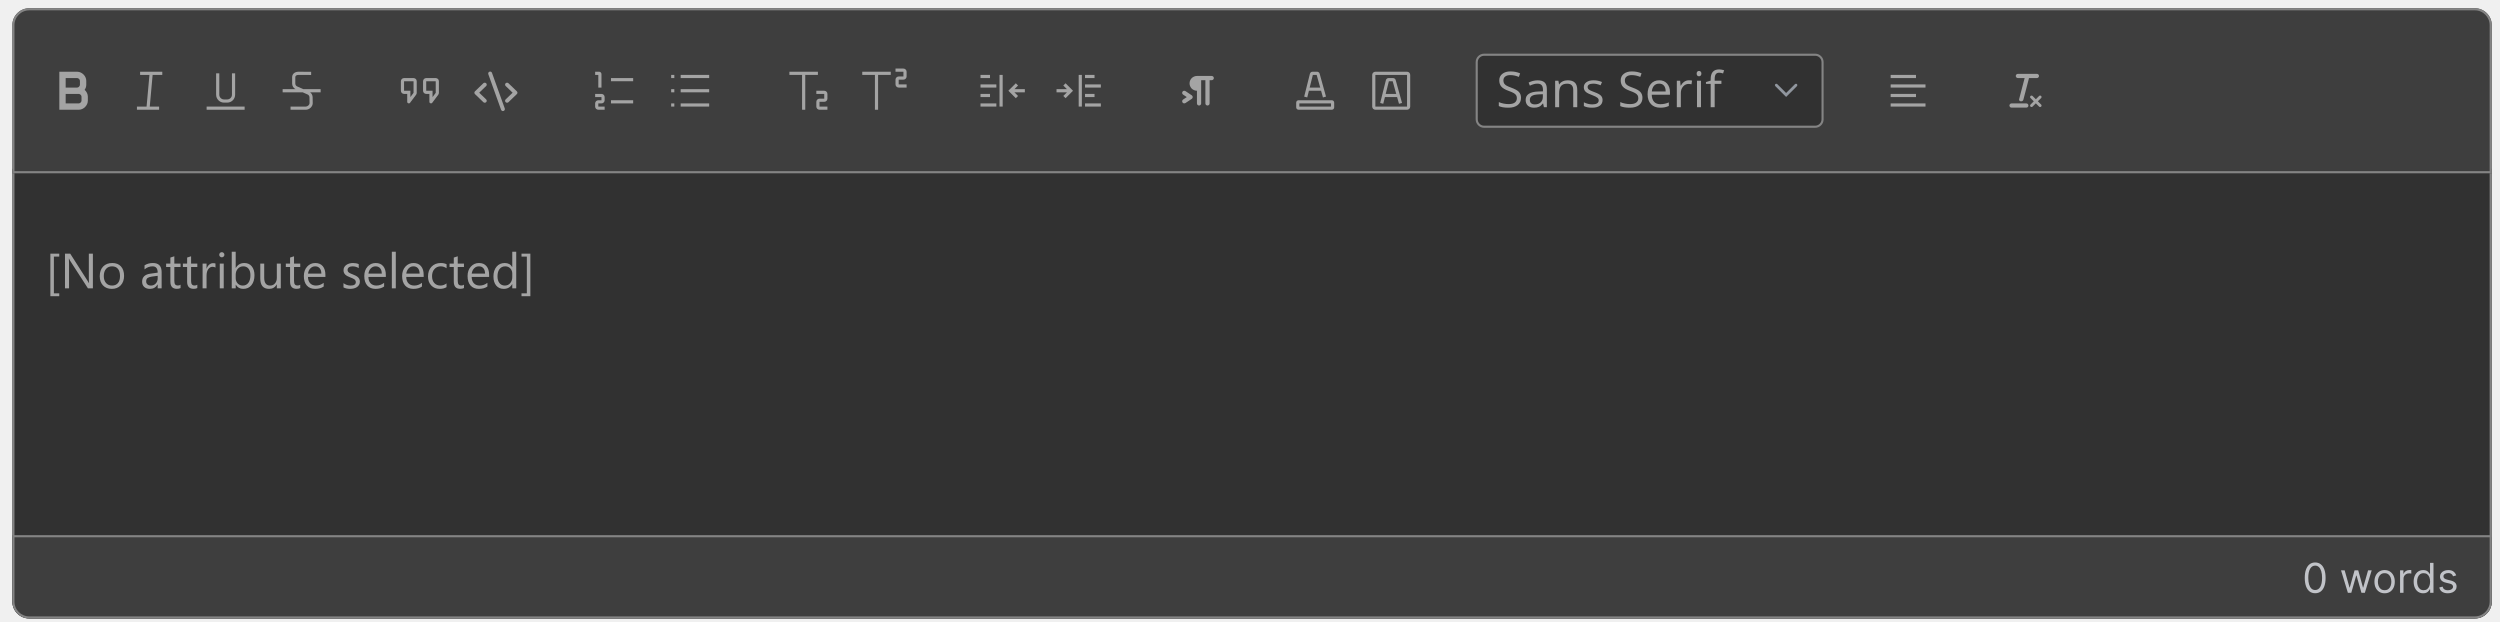
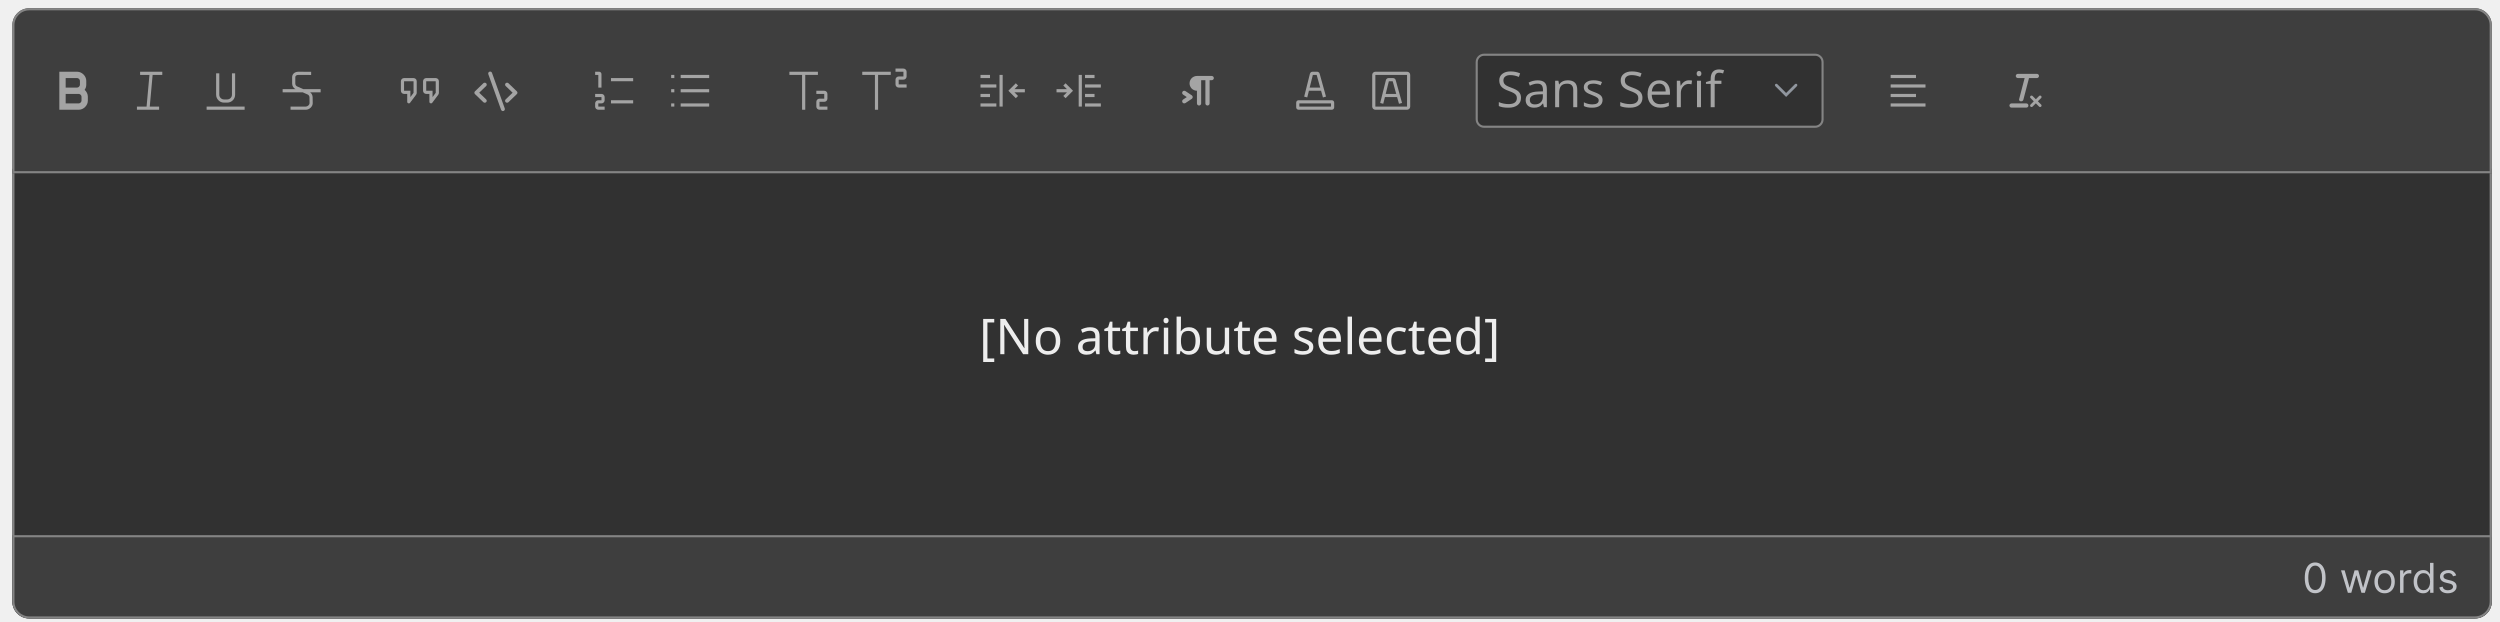
<svg xmlns="http://www.w3.org/2000/svg" width="607" height="151" viewBox="0 0 607 151" fill="none">
  <g clip-path="url(#clip0_957_945)">
    <path d="M3 41H605V146.071C605 148.336 603.164 150.173 600.899 150.173H7.101C4.836 150.173 3 148.336 3 146.071V41Z" fill="#313131" />
    <mask id="path-3-inside-1_957_945" fill="white">
      <path d="M3 129.939H605V146.04C605 148.305 603.164 150.142 600.899 150.142H7.101C4.836 150.142 3 148.305 3 146.04V129.939Z" />
    </mask>
    <path d="M3 129.939H605V146.04C605 148.305 603.164 150.142 600.899 150.142H7.101C4.836 150.142 3 148.305 3 146.04V129.939Z" fill="#3E3E3E" />
    <path d="M3 129.426H605V130.451H3V129.426ZM605 150.142H3H605ZM3 150.142V129.939V150.142ZM605 129.939V150.142V129.939Z" fill="#848484" mask="url(#path-3-inside-1_957_945)" />
    <path d="M562.125 144.038C561.59 144.038 561.134 143.892 560.758 143.601C560.381 143.308 560.094 142.883 559.895 142.326C559.696 141.768 559.597 141.093 559.597 140.302C559.597 139.516 559.696 138.845 559.895 138.289C560.096 137.73 560.385 137.304 560.761 137.01C561.14 136.714 561.595 136.566 562.125 136.566C562.655 136.566 563.109 136.714 563.485 137.01C563.864 137.304 564.153 137.73 564.352 138.289C564.553 138.845 564.653 139.516 564.653 140.302C564.653 141.093 564.554 141.768 564.355 142.326C564.156 142.883 563.869 143.308 563.492 143.601C563.116 143.892 562.66 144.038 562.125 144.038ZM562.125 143.257C562.655 143.257 563.067 143.001 563.361 142.49C563.654 141.978 563.801 141.249 563.801 140.302C563.801 139.673 563.734 139.136 563.599 138.694C563.466 138.251 563.274 137.914 563.023 137.681C562.775 137.449 562.475 137.333 562.125 137.333C561.599 137.333 561.189 137.593 560.893 138.111C560.597 138.627 560.449 139.358 560.449 140.302C560.449 140.932 560.515 141.467 560.648 141.907C560.78 142.348 560.971 142.683 561.219 142.912C561.47 143.142 561.772 143.257 562.125 143.257ZM570.065 143.939L568.403 138.484H569.284L570.463 142.66H570.52L571.685 138.484H572.58L573.73 142.646H573.787L574.966 138.484H575.847L574.185 143.939H573.361L572.168 139.748H572.082L570.889 143.939H570.065ZM578.985 144.052C578.492 144.052 578.06 143.935 577.689 143.701C577.319 143.466 577.031 143.138 576.822 142.717C576.616 142.296 576.513 141.803 576.513 141.24C576.513 140.672 576.616 140.176 576.822 139.752C577.031 139.328 577.319 138.999 577.689 138.765C578.06 138.53 578.492 138.413 578.985 138.413C579.477 138.413 579.908 138.53 580.278 138.765C580.649 138.999 580.938 139.328 581.144 139.752C581.352 140.176 581.456 140.672 581.456 141.24C581.456 141.803 581.352 142.296 581.144 142.717C580.938 143.138 580.649 143.466 580.278 143.701C579.908 143.935 579.477 144.052 578.985 144.052ZM578.985 143.299C579.359 143.299 579.667 143.204 579.908 143.012C580.15 142.82 580.328 142.568 580.444 142.255C580.56 141.943 580.618 141.604 580.618 141.24C580.618 140.875 580.56 140.535 580.444 140.221C580.328 139.906 580.15 139.651 579.908 139.457C579.667 139.263 579.359 139.166 578.985 139.166C578.611 139.166 578.303 139.263 578.062 139.457C577.82 139.651 577.641 139.906 577.525 140.221C577.409 140.535 577.351 140.875 577.351 141.24C577.351 141.604 577.409 141.943 577.525 142.255C577.641 142.568 577.82 142.82 578.062 143.012C578.303 143.204 578.611 143.299 578.985 143.299ZM582.736 143.939V138.484H583.545V139.308H583.602C583.702 139.038 583.882 138.819 584.142 138.651C584.402 138.483 584.696 138.399 585.023 138.399C585.084 138.399 585.161 138.4 585.254 138.402C585.346 138.405 585.416 138.408 585.463 138.413V139.265C585.435 139.258 585.37 139.248 585.268 139.233C585.168 139.217 585.063 139.208 584.952 139.208C584.687 139.208 584.45 139.264 584.241 139.375C584.036 139.484 583.872 139.636 583.751 139.83C583.633 140.022 583.574 140.241 583.574 140.487V143.939H582.736ZM588.35 144.052C587.896 144.052 587.494 143.937 587.146 143.708C586.798 143.476 586.526 143.149 586.33 142.728C586.133 142.304 586.035 141.803 586.035 141.226C586.035 140.653 586.133 140.155 586.33 139.734C586.526 139.313 586.799 138.987 587.15 138.757C587.5 138.528 587.905 138.413 588.364 138.413C588.719 138.413 589 138.472 589.206 138.591C589.414 138.707 589.573 138.839 589.682 138.988C589.793 139.135 589.879 139.256 589.941 139.351H590.012V136.666H590.85V143.939H590.04V143.101H589.941C589.879 143.2 589.792 143.325 589.678 143.477C589.565 143.626 589.402 143.76 589.192 143.878C588.981 143.994 588.701 144.052 588.35 144.052ZM588.464 143.299C588.8 143.299 589.084 143.212 589.316 143.037C589.548 142.859 589.724 142.614 589.845 142.302C589.966 141.987 590.026 141.623 590.026 141.211C590.026 140.804 589.967 140.448 589.849 140.142C589.73 139.835 589.555 139.596 589.323 139.425C589.091 139.252 588.805 139.166 588.464 139.166C588.109 139.166 587.813 139.257 587.576 139.439C587.342 139.619 587.165 139.864 587.047 140.174C586.931 140.482 586.873 140.828 586.873 141.211C586.873 141.6 586.932 141.952 587.05 142.27C587.171 142.584 587.349 142.835 587.583 143.022C587.82 143.207 588.113 143.299 588.464 143.299ZM596.365 139.706L595.612 139.919C595.565 139.793 595.495 139.671 595.403 139.553C595.313 139.432 595.19 139.333 595.033 139.255C594.877 139.177 594.677 139.137 594.433 139.137C594.099 139.137 593.821 139.214 593.599 139.368C593.379 139.52 593.268 139.713 593.268 139.947C593.268 140.155 593.344 140.32 593.496 140.441C593.647 140.561 593.884 140.662 594.206 140.743L595.016 140.941C595.503 141.06 595.867 141.241 596.106 141.485C596.345 141.726 596.464 142.038 596.464 142.419C596.464 142.731 596.375 143.011 596.195 143.257C596.017 143.503 595.768 143.697 595.449 143.839C595.129 143.981 594.758 144.052 594.334 144.052C593.777 144.052 593.317 143.931 592.952 143.69C592.588 143.449 592.357 143.096 592.26 142.632L593.055 142.433C593.131 142.726 593.274 142.947 593.485 143.093C593.698 143.24 593.976 143.314 594.32 143.314C594.71 143.314 595.02 143.231 595.25 143.065C595.482 142.897 595.598 142.696 595.598 142.461C595.598 142.272 595.532 142.113 595.399 141.985C595.267 141.855 595.063 141.758 594.788 141.694L593.879 141.481C593.38 141.363 593.013 141.179 592.778 140.931C592.546 140.68 592.43 140.366 592.43 139.99C592.43 139.682 592.517 139.41 592.69 139.173C592.865 138.936 593.103 138.75 593.403 138.615C593.706 138.481 594.05 138.413 594.433 138.413C594.973 138.413 595.397 138.531 595.705 138.768C596.015 139.005 596.235 139.317 596.365 139.706Z" fill="#C1C3C8" />
-     <path d="M14.386 71.91H12.229V61.598H14.386V62.295H13.085V71.213H14.386V71.91ZM22.553 70H21.346L17.022 63.303C16.913 63.135 16.823 62.959 16.753 62.775H16.718C16.749 62.955 16.764 63.34 16.764 63.93V70H15.78V61.598H17.057L21.264 68.189C21.44 68.463 21.553 68.65 21.604 68.752H21.628C21.589 68.51 21.569 68.098 21.569 67.516V61.598H22.553V70ZM27.136 70.141C26.249 70.141 25.54 69.861 25.009 69.303C24.481 68.74 24.218 67.996 24.218 67.07C24.218 66.062 24.493 65.275 25.044 64.709C25.595 64.143 26.339 63.859 27.276 63.859C28.171 63.859 28.868 64.135 29.368 64.686C29.872 65.236 30.124 66 30.124 66.977C30.124 67.934 29.852 68.701 29.309 69.279C28.77 69.853 28.046 70.141 27.136 70.141ZM27.206 64.668C26.589 64.668 26.1 64.879 25.741 65.301C25.382 65.719 25.202 66.297 25.202 67.035C25.202 67.746 25.384 68.307 25.747 68.717C26.11 69.127 26.596 69.332 27.206 69.332C27.827 69.332 28.303 69.131 28.636 68.728C28.971 68.326 29.139 67.754 29.139 67.012C29.139 66.262 28.971 65.684 28.636 65.277C28.303 64.871 27.827 64.668 27.206 64.668ZM39.247 70H38.286V69.062H38.263C37.844 69.781 37.229 70.141 36.417 70.141C35.819 70.141 35.35 69.982 35.011 69.666C34.675 69.35 34.507 68.93 34.507 68.406C34.507 67.285 35.167 66.633 36.487 66.449L38.286 66.197C38.286 65.178 37.874 64.668 37.05 64.668C36.327 64.668 35.675 64.914 35.093 65.406V64.422C35.682 64.047 36.362 63.859 37.132 63.859C38.542 63.859 39.247 64.606 39.247 66.098V70ZM38.286 66.965L36.839 67.164C36.393 67.227 36.057 67.338 35.831 67.498C35.604 67.654 35.491 67.934 35.491 68.336C35.491 68.629 35.594 68.869 35.801 69.057C36.013 69.24 36.292 69.332 36.639 69.332C37.116 69.332 37.508 69.166 37.817 68.834C38.13 68.498 38.286 68.074 38.286 67.562V66.965ZM43.841 69.941C43.614 70.066 43.315 70.129 42.944 70.129C41.893 70.129 41.368 69.543 41.368 68.371V64.82H40.337V64H41.368V62.535L42.329 62.225V64H43.841V64.82H42.329V68.201C42.329 68.603 42.397 68.891 42.534 69.062C42.671 69.234 42.897 69.32 43.214 69.32C43.456 69.32 43.665 69.254 43.841 69.121V69.941ZM47.907 69.941C47.68 70.066 47.382 70.129 47.011 70.129C45.96 70.129 45.434 69.543 45.434 68.371V64.82H44.403V64H45.434V62.535L46.395 62.225V64H47.907V64.82H46.395V68.201C46.395 68.603 46.464 68.891 46.6 69.062C46.737 69.234 46.964 69.32 47.28 69.32C47.522 69.32 47.731 69.254 47.907 69.121V69.941ZM52.319 64.973C52.151 64.844 51.909 64.779 51.593 64.779C51.182 64.779 50.839 64.973 50.561 65.359C50.288 65.746 50.151 66.273 50.151 66.941V70H49.19V64H50.151V65.236H50.175C50.311 64.814 50.52 64.486 50.801 64.252C51.083 64.014 51.397 63.895 51.745 63.895C51.995 63.895 52.186 63.922 52.319 63.977V64.973ZM53.854 62.477C53.682 62.477 53.536 62.418 53.415 62.301C53.294 62.184 53.233 62.035 53.233 61.855C53.233 61.676 53.294 61.527 53.415 61.41C53.536 61.289 53.682 61.228 53.854 61.228C54.03 61.228 54.178 61.289 54.3 61.41C54.425 61.527 54.487 61.676 54.487 61.855C54.487 62.027 54.425 62.174 54.3 62.295C54.178 62.416 54.03 62.477 53.854 62.477ZM54.323 70H53.362V64H54.323V70ZM57.253 69.133H57.229V70H56.268V61.117H57.229V65.055H57.253C57.725 64.258 58.417 63.859 59.327 63.859C60.096 63.859 60.698 64.129 61.132 64.668C61.569 65.203 61.788 65.922 61.788 66.824C61.788 67.828 61.544 68.633 61.055 69.238C60.567 69.84 59.899 70.141 59.051 70.141C58.258 70.141 57.659 69.805 57.253 69.133ZM57.229 66.713V67.551C57.229 68.047 57.389 68.469 57.71 68.816C58.034 69.16 58.444 69.332 58.94 69.332C59.522 69.332 59.977 69.109 60.305 68.664C60.638 68.219 60.803 67.6 60.803 66.807C60.803 66.139 60.649 65.615 60.341 65.236C60.032 64.857 59.614 64.668 59.087 64.668C58.528 64.668 58.079 64.863 57.739 65.254C57.399 65.641 57.229 66.127 57.229 66.713ZM68.175 70H67.214V69.051H67.19C66.792 69.777 66.175 70.141 65.339 70.141C63.909 70.141 63.194 69.289 63.194 67.586V64H64.149V67.434C64.149 68.699 64.633 69.332 65.602 69.332C66.071 69.332 66.456 69.16 66.757 68.816C67.061 68.469 67.214 68.016 67.214 67.457V64H68.175V70ZM72.903 69.941C72.677 70.066 72.378 70.129 72.007 70.129C70.956 70.129 70.43 69.543 70.43 68.371V64.82H69.399V64H70.43V62.535L71.391 62.225V64H72.903V64.82H71.391V68.201C71.391 68.603 71.46 68.891 71.596 69.062C71.733 69.234 71.96 69.32 72.276 69.32C72.518 69.32 72.727 69.254 72.903 69.121V69.941ZM79.008 67.24H74.772C74.788 67.908 74.968 68.424 75.311 68.787C75.655 69.15 76.128 69.332 76.729 69.332C77.405 69.332 78.026 69.109 78.593 68.664V69.566C78.065 69.949 77.368 70.141 76.501 70.141C75.653 70.141 74.987 69.869 74.503 69.326C74.018 68.779 73.776 68.012 73.776 67.023C73.776 66.09 74.04 65.33 74.567 64.744C75.098 64.154 75.757 63.859 76.542 63.859C77.327 63.859 77.934 64.113 78.364 64.621C78.794 65.129 79.008 65.834 79.008 66.736V67.24ZM78.024 66.426C78.02 65.871 77.885 65.439 77.62 65.131C77.358 64.822 76.993 64.668 76.524 64.668C76.071 64.668 75.686 64.83 75.37 65.154C75.053 65.478 74.858 65.902 74.784 66.426H78.024ZM83.397 69.783V68.752C83.921 69.139 84.497 69.332 85.126 69.332C85.969 69.332 86.391 69.051 86.391 68.488C86.391 68.328 86.354 68.193 86.28 68.084C86.21 67.971 86.112 67.871 85.987 67.785C85.866 67.699 85.721 67.623 85.553 67.557C85.389 67.486 85.212 67.414 85.02 67.34C84.755 67.234 84.52 67.129 84.317 67.023C84.118 66.914 83.95 66.793 83.813 66.66C83.68 66.523 83.579 66.369 83.508 66.197C83.442 66.025 83.409 65.824 83.409 65.594C83.409 65.312 83.473 65.064 83.602 64.85C83.731 64.631 83.903 64.449 84.118 64.305C84.333 64.156 84.577 64.045 84.85 63.971C85.128 63.897 85.413 63.859 85.706 63.859C86.225 63.859 86.69 63.949 87.1 64.129V65.102C86.659 64.812 86.151 64.668 85.577 64.668C85.397 64.668 85.235 64.689 85.091 64.732C84.946 64.772 84.821 64.828 84.716 64.902C84.614 64.977 84.534 65.066 84.475 65.172C84.421 65.273 84.393 65.387 84.393 65.512C84.393 65.668 84.421 65.799 84.475 65.904C84.534 66.01 84.618 66.103 84.727 66.186C84.837 66.268 84.969 66.342 85.126 66.408C85.282 66.475 85.46 66.547 85.659 66.625C85.925 66.727 86.163 66.832 86.374 66.941C86.585 67.047 86.764 67.168 86.913 67.305C87.061 67.438 87.175 67.592 87.253 67.768C87.335 67.943 87.376 68.152 87.376 68.394C87.376 68.691 87.309 68.949 87.177 69.168C87.048 69.387 86.874 69.568 86.655 69.713C86.436 69.857 86.184 69.965 85.899 70.035C85.614 70.106 85.315 70.141 85.003 70.141C84.385 70.141 83.85 70.022 83.397 69.783ZM93.68 67.24H89.444C89.46 67.908 89.639 68.424 89.983 68.787C90.327 69.15 90.8 69.332 91.401 69.332C92.077 69.332 92.698 69.109 93.264 68.664V69.566C92.737 69.949 92.04 70.141 91.173 70.141C90.325 70.141 89.659 69.869 89.175 69.326C88.69 68.779 88.448 68.012 88.448 67.023C88.448 66.09 88.712 65.33 89.239 64.744C89.77 64.154 90.428 63.859 91.214 63.859C91.999 63.859 92.606 64.113 93.036 64.621C93.466 65.129 93.68 65.834 93.68 66.736V67.24ZM92.696 66.426C92.692 65.871 92.557 65.439 92.292 65.131C92.03 64.822 91.665 64.668 91.196 64.668C90.743 64.668 90.358 64.83 90.042 65.154C89.725 65.478 89.53 65.902 89.456 66.426H92.696ZM96.1 70H95.139V61.117H96.1V70ZM102.868 67.24H98.632C98.647 67.908 98.827 68.424 99.171 68.787C99.514 69.15 99.987 69.332 100.589 69.332C101.264 69.332 101.885 69.109 102.452 68.664V69.566C101.925 69.949 101.227 70.141 100.36 70.141C99.513 70.141 98.846 69.869 98.362 69.326C97.878 68.779 97.635 68.012 97.635 67.023C97.635 66.09 97.899 65.33 98.427 64.744C98.958 64.154 99.616 63.859 100.401 63.859C101.186 63.859 101.794 64.113 102.223 64.621C102.653 65.129 102.868 65.834 102.868 66.736V67.24ZM101.884 66.426C101.88 65.871 101.745 65.439 101.479 65.131C101.218 64.822 100.852 64.668 100.384 64.668C99.93 64.668 99.546 64.83 99.229 65.154C98.913 65.478 98.718 65.902 98.643 66.426H101.884ZM108.417 69.725C107.956 70.002 107.409 70.141 106.776 70.141C105.921 70.141 105.229 69.863 104.702 69.309C104.178 68.75 103.917 68.027 103.917 67.141C103.917 66.152 104.2 65.359 104.766 64.762C105.333 64.16 106.089 63.859 107.034 63.859C107.561 63.859 108.026 63.957 108.428 64.152V65.137C107.983 64.824 107.507 64.668 106.999 64.668C106.385 64.668 105.882 64.889 105.487 65.33C105.096 65.768 104.901 66.344 104.901 67.059C104.901 67.762 105.085 68.316 105.452 68.723C105.823 69.129 106.319 69.332 106.94 69.332C107.464 69.332 107.956 69.158 108.417 68.811V69.725ZM112.653 69.941C112.427 70.066 112.128 70.129 111.757 70.129C110.706 70.129 110.18 69.543 110.18 68.371V64.82H109.149V64H110.18V62.535L111.141 62.225V64H112.653V64.82H111.141V68.201C111.141 68.603 111.21 68.891 111.346 69.062C111.483 69.234 111.71 69.32 112.026 69.32C112.268 69.32 112.477 69.254 112.653 69.121V69.941ZM118.759 67.24H114.522C114.538 67.908 114.718 68.424 115.061 68.787C115.405 69.15 115.878 69.332 116.479 69.332C117.155 69.332 117.776 69.109 118.343 68.664V69.566C117.815 69.949 117.118 70.141 116.251 70.141C115.403 70.141 114.737 69.869 114.253 69.326C113.768 68.779 113.526 68.012 113.526 67.023C113.526 66.09 113.79 65.33 114.317 64.744C114.848 64.154 115.507 63.859 116.292 63.859C117.077 63.859 117.684 64.113 118.114 64.621C118.544 65.129 118.759 65.834 118.759 66.736V67.24ZM117.774 66.426C117.77 65.871 117.635 65.439 117.37 65.131C117.108 64.822 116.743 64.668 116.274 64.668C115.821 64.668 115.436 64.83 115.12 65.154C114.803 65.478 114.608 65.902 114.534 66.426H117.774ZM125.339 70H124.378V68.981H124.354C123.909 69.754 123.221 70.141 122.292 70.141C121.538 70.141 120.934 69.873 120.481 69.338C120.032 68.799 119.807 68.066 119.807 67.141C119.807 66.148 120.057 65.353 120.557 64.756C121.057 64.158 121.723 63.859 122.555 63.859C123.38 63.859 123.979 64.184 124.354 64.832H124.378V61.117H125.339V70ZM124.378 67.287V66.402C124.378 65.918 124.218 65.508 123.897 65.172C123.577 64.836 123.171 64.668 122.678 64.668C122.093 64.668 121.632 64.883 121.296 65.312C120.96 65.742 120.792 66.336 120.792 67.094C120.792 67.785 120.952 68.332 121.272 68.734C121.596 69.133 122.03 69.332 122.573 69.332C123.108 69.332 123.542 69.139 123.874 68.752C124.21 68.365 124.378 67.877 124.378 67.287ZM128.772 71.91H126.622V71.213H127.917V62.295H126.622V61.598H128.772V71.91Z" fill="#A4A4A4" />
  </g>
  <path d="M3.256 41.256H604.744V146.071C604.744 148.195 603.022 149.916 600.898 149.916H7.101C4.978 149.916 3.256 148.195 3.256 146.071V41.256Z" stroke="#848484" stroke-width="0.513" />
  <g>
    <path d="M3 6.101C3 3.836 4.836 2 7.101 2H600.899C603.164 2 605 3.836 605 6.101V42.063H3V6.101Z" fill="#3E3E3E" />
    <path d="M7.101 2.256H600.898C603.022 2.256 604.744 3.978 604.744 6.101V41.807H3.256V6.101C3.256 3.978 4.978 2.256 7.101 2.256Z" stroke="#848484" stroke-width="0.513" />
    <path d="M20.944 19.609C20.944 18.463 19.898 17.418 18.752 17.418H14.407V26.646H19.137C20.283 26.646 21.328 25.6 21.328 24.454V23.454C21.328 22.828 21.017 22.232 20.544 21.816C20.794 21.463 20.944 21.044 20.944 20.609V19.609ZM15.945 18.956H18.752C19.056 18.956 19.406 19.305 19.406 19.609V20.609C19.406 20.913 19.056 21.263 18.752 21.263H15.945V18.956V18.956ZM19.79 24.454C19.79 24.758 19.441 25.108 19.137 25.108H15.945V22.801H19.137C19.441 22.801 19.79 23.151 19.79 23.454V24.454Z" fill="#A4A4A4" />
    <path d="M39.401 18.187V17.418H34.018V18.187H36.286L35.59 25.877H33.248V26.646H38.632V25.877H36.363L37.059 18.187H39.401Z" fill="#A4A4A4" />
    <path d="M54.397 24.916H55.166C56.227 24.916 57.088 24.055 57.088 22.993V17.802H56.319V22.993C56.319 23.63 55.803 24.146 55.166 24.146H54.397C53.76 24.146 53.243 23.63 53.243 22.993L53.243 17.802H52.474V22.993C52.474 24.055 53.335 24.916 54.397 24.916Z" fill="#A4A4A4" />
    <path d="M59.395 25.877H50.167V26.646H59.395V25.877Z" fill="#A4A4A4" />
    <path d="M71.7 18.74C71.7 18.56 71.77 18.437 71.883 18.35C72.007 18.255 72.204 18.187 72.461 18.187L75.543 18.204L75.547 17.435L72.464 17.418H72.462C72.08 17.418 71.704 17.517 71.414 17.741C71.114 17.972 70.931 18.318 70.931 18.74V20.286C70.931 20.86 71.25 21.383 71.753 21.647H68.624V22.416H73.496L74.68 22.936C74.956 23.057 75.136 23.328 75.14 23.629L75.16 25.058C75.16 25.224 75.066 25.43 74.881 25.604C74.696 25.778 74.466 25.877 74.263 25.877H70.546V26.646H74.263C74.701 26.646 75.111 26.443 75.408 26.164C75.702 25.887 75.93 25.49 75.93 25.055V25.053L75.909 23.618C75.902 23.139 75.674 22.698 75.303 22.416H77.852V21.647H73.657L72.16 20.99C71.88 20.868 71.7 20.591 71.7 20.286V18.74Z" fill="#A4A4A4" />
    <path fill-rule="evenodd" clip-rule="evenodd" d="M97.334 19.725C97.334 19.3 97.678 18.956 98.103 18.956H100.41C100.835 18.956 101.179 19.3 101.179 19.725V22.544C101.179 22.711 101.125 22.873 101.026 23.006L99.564 24.954C99.343 25.25 98.872 25.093 98.872 24.723V22.801H98.103C97.678 22.801 97.334 22.456 97.334 22.032V19.725ZM100.41 22.544L99.641 23.57V22.032H98.103V19.725H100.41V22.544Z" fill="#A4A4A4" />
    <path fill-rule="evenodd" clip-rule="evenodd" d="M102.717 19.725C102.717 19.3 103.062 18.956 103.486 18.956H105.794C106.218 18.956 106.563 19.3 106.563 19.725V22.544C106.563 22.711 106.509 22.873 106.409 23.006L104.948 24.954C104.726 25.25 104.255 25.093 104.255 24.723V22.801H103.486C103.062 22.801 102.717 22.456 102.717 22.032V19.725ZM105.794 22.544L105.025 23.57V22.032H103.486V19.725H105.794V22.544Z" fill="#A4A4A4" />
    <path fill-rule="evenodd" clip-rule="evenodd" d="M118.037 24.805C118.223 24.626 118.228 24.334 118.049 24.148L116.351 22.51L118.046 20.876L118.049 20.873C118.228 20.687 118.223 20.395 118.037 20.215C117.852 20.037 117.556 20.032 117.365 20.204L115.321 22.176C115.13 22.36 115.13 22.661 115.321 22.845L117.363 24.814L117.365 24.817C117.556 24.988 117.852 24.983 118.037 24.805ZM117.766 24.833C117.65 24.855 117.526 24.824 117.434 24.741L115.392 22.771C115.243 22.627 115.243 22.393 115.392 22.249L117.434 20.28C117.487 20.232 117.552 20.201 117.619 20.188C117.552 20.201 117.487 20.232 117.434 20.28L115.392 22.249C115.243 22.394 115.243 22.627 115.392 22.771L117.434 24.741C117.526 24.824 117.65 24.855 117.766 24.833ZM124.461 22.51L122.766 24.145L122.764 24.148C122.584 24.334 122.589 24.626 122.776 24.805C122.96 24.983 123.256 24.988 123.447 24.817L125.491 22.845C125.682 22.661 125.682 22.36 125.491 22.176L123.45 20.206L123.447 20.204C123.256 20.032 122.96 20.037 122.776 20.215C122.589 20.395 122.584 20.687 122.764 20.873L124.461 22.51ZM122.837 24.219L124.608 22.51L122.837 20.802C122.697 20.656 122.701 20.43 122.847 20.289C122.902 20.236 122.97 20.202 123.042 20.188C122.97 20.202 122.902 20.236 122.847 20.289C122.701 20.43 122.697 20.656 122.837 20.802L124.609 22.51L122.837 24.219C122.697 24.364 122.701 24.591 122.847 24.732C122.94 24.821 123.069 24.855 123.189 24.833C123.069 24.855 122.94 24.821 122.847 24.732C122.701 24.591 122.697 24.364 122.837 24.219ZM119.455 17.691C119.366 17.444 119.094 17.315 118.847 17.404C118.6 17.493 118.471 17.765 118.56 18.012L121.661 26.652C121.75 26.899 122.022 27.028 122.269 26.939C122.516 26.851 122.644 26.578 122.556 26.331L119.455 17.691ZM118.939 17.485C118.92 17.489 118.9 17.494 118.882 17.5C118.688 17.57 118.587 17.784 118.657 17.977L121.757 26.618C121.818 26.787 121.989 26.886 122.161 26.861C121.989 26.886 121.818 26.787 121.758 26.618L118.657 17.977C118.587 17.784 118.688 17.57 118.882 17.5C118.901 17.494 118.92 17.489 118.939 17.485Z" fill="#A4A4A4" />
    <path d="M144.501 17.418H145.463C145.782 17.418 146.039 17.675 146.039 17.994V21.263H145.27V18.187H144.501V17.418Z" fill="#A4A4A4" />
    <path d="M146.808 24.339C146.808 24.762 146.462 25.108 146.039 25.108H145.27V25.877H146.808V26.646H145.27C144.847 26.646 144.501 26.3 144.501 25.877V25.108C144.501 24.685 144.847 24.339 145.27 24.339H146.039V23.57H144.501V22.801H146.039C146.462 22.801 146.808 23.147 146.808 23.57V24.339Z" fill="#A4A4A4" />
    <path d="M148.346 18.956H153.73V19.725H148.346V18.956Z" fill="#A4A4A4" />
    <path d="M153.73 24.339H148.346V25.108H153.73V24.339Z" fill="#A4A4A4" />
    <path d="M165.265 18.186H172.186V18.956H165.265V18.186Z" fill="#A4A4A4" />
    <path d="M165.265 21.647H172.186V22.416H165.265V21.647Z" fill="#A4A4A4" />
    <path d="M172.186 25.108H165.265V25.877H172.186V25.108Z" fill="#A4A4A4" />
    <path d="M162.958 21.647H163.727V22.416H162.958V21.647Z" fill="#A4A4A4" />
    <path d="M163.727 18.186H162.958V18.956H163.727V18.186Z" fill="#A4A4A4" />
    <path d="M162.958 25.108H163.727V25.877H162.958V25.108Z" fill="#A4A4A4" />
    <path d="M195.514 18.187V26.646H194.745V18.187H191.668V17.418H198.59V18.187H195.514Z" fill="#A4A4A4" />
    <path d="M200.897 23.954C200.897 24.377 200.551 24.723 200.128 24.723H198.974V25.877H200.897V26.646H198.974C198.551 26.646 198.205 26.3 198.205 25.877V24.723C198.205 24.3 198.551 23.954 198.974 23.954H200.128V22.801H198.205V22.032H200.128C200.551 22.032 200.897 22.378 200.897 22.801V23.954Z" fill="#A4A4A4" />
    <g clip-path="url(#clip1_957_945)">
      <path d="M217.431 16.648H219.354C219.777 16.648 220.123 16.995 220.123 17.418V18.571C220.123 18.994 219.777 19.34 219.354 19.34H218.2V20.494H220.123V21.263H218.2C217.777 21.263 217.431 20.917 217.431 20.494V19.34C217.431 18.917 217.777 18.571 218.2 18.571H219.354V17.418H217.431V16.648Z" fill="#A4A4A4" />
      <path d="M213.201 26.646H212.432V18.187H209.356V17.418H216.277V18.187H213.201V26.646Z" fill="#A4A4A4" />
    </g>
    <path d="M242.681 18.186H243.45V25.877H242.681V18.186Z" fill="#A4A4A4" />
    <path d="M246.637 20.221L247.183 20.767L246.299 21.647H248.833V22.416H246.299L247.183 23.297L246.637 23.843L244.83 22.032L246.637 20.221Z" fill="#A4A4A4" />
    <path d="M241.912 20.494H238.066V21.263H241.912V20.494Z" fill="#A4A4A4" />
    <path d="M238.066 22.801H240.373V23.57H238.066V22.801Z" fill="#A4A4A4" />
    <path d="M240.373 18.186H238.066V18.956H240.373V18.186Z" fill="#A4A4A4" />
    <path d="M238.066 25.108H241.912V25.877H238.066V25.108Z" fill="#A4A4A4" />
    <path d="M261.906 18.186H262.675V25.877H261.906V18.186Z" fill="#A4A4A4" />
    <path d="M263.444 20.494H267.29V21.263H263.444V20.494Z" fill="#A4A4A4" />
    <path d="M263.444 22.801H265.752V23.57H263.444V22.801Z" fill="#A4A4A4" />
    <path d="M267.29 25.108H263.444V25.877H267.29V25.108Z" fill="#A4A4A4" />
    <path d="M258.173 23.297L258.719 23.843L260.526 22.032L258.719 20.221L258.173 20.767L259.057 21.647H256.523V22.416H259.057L258.173 23.297Z" fill="#A4A4A4" />
    <path d="M263.444 18.186H265.752V18.956H263.444V18.186Z" fill="#A4A4A4" />
    <path d="M293.693 19.212H293.436V19.468V25.108C293.436 25.249 293.322 25.364 293.18 25.364C293.038 25.364 292.924 25.249 292.924 25.108V19.468V19.212H292.667H291.642H291.386V19.468V25.108C291.386 25.249 291.271 25.364 291.129 25.364C290.988 25.364 290.873 25.249 290.873 25.108V22.032V21.775H290.617C290.405 21.775 290.208 21.734 290.023 21.653L290.023 21.653L290.018 21.651C289.829 21.572 289.667 21.464 289.528 21.326C289.39 21.187 289.282 21.025 289.203 20.836L289.203 20.836L289.201 20.831C289.12 20.646 289.079 20.448 289.079 20.237C289.079 20.026 289.12 19.829 289.201 19.643L289.201 19.643L289.203 19.639C289.282 19.45 289.39 19.287 289.528 19.149C289.667 19.01 289.829 18.902 290.018 18.824L290.018 18.824L290.023 18.822C290.208 18.74 290.405 18.699 290.617 18.699H294.205C294.347 18.699 294.462 18.814 294.462 18.956C294.462 19.097 294.347 19.212 294.205 19.212H293.693ZM288.297 23.783L288.617 23.57L288.297 23.356L287.398 22.758C287.281 22.679 287.249 22.52 287.327 22.402C287.406 22.284 287.565 22.253 287.683 22.331L289.221 23.356C289.373 23.458 289.373 23.682 289.221 23.783L287.683 24.808C287.565 24.887 287.406 24.855 287.327 24.737C287.249 24.619 287.281 24.46 287.398 24.382L288.297 23.783Z" fill="#A4A4A4" stroke="#A4A4A4" stroke-width="0.513" />
    <path fill-rule="evenodd" clip-rule="evenodd" d="M321.211 23.662L320.757 22.032H317.808L317.401 23.651L316.655 23.462L318.047 17.902C318.135 17.606 318.393 17.414 318.685 17.414H319.773C320.061 17.414 320.315 17.598 320.404 17.871L321.953 23.454L321.211 23.662ZM319.688 18.186H318.758L317.989 21.263H320.542L319.688 18.186Z" fill="#A4A4A4" />
    <path fill-rule="evenodd" clip-rule="evenodd" d="M315.29 24.339H323.364C323.684 24.339 323.941 24.596 323.941 24.916V26.069C323.941 26.388 323.684 26.646 323.364 26.646H315.29C314.971 26.646 314.713 26.388 314.713 26.069V24.916C314.713 24.596 314.971 24.339 315.29 24.339ZM315.482 25.877H323.172V25.108H315.482V25.877Z" fill="#A4A4A4" />
    <path fill-rule="evenodd" clip-rule="evenodd" d="M337.138 18.956H338.234C338.522 18.956 338.776 19.14 338.864 19.413L340.414 24.996L339.672 25.204L339.218 23.574H336.261L335.854 25.192L335.108 25.004L336.5 19.444C336.588 19.148 336.846 18.956 337.138 18.956ZM337.219 19.725L336.45 22.801H338.999L338.145 19.725H337.219Z" fill="#A4A4A4" />
    <path fill-rule="evenodd" clip-rule="evenodd" d="M333.939 17.418H341.629C342.052 17.418 342.398 17.764 342.398 18.187V25.877C342.398 26.3 342.052 26.646 341.629 26.646H333.939C333.516 26.646 333.17 26.3 333.17 25.877V18.187C333.17 17.764 333.516 17.418 333.939 17.418ZM333.939 18.187V25.877H341.629V18.187H333.939Z" fill="#A4A4A4" />
    <rect x="358.547" y="13.288" width="83.969" height="17.487" rx="1.794" fill="#313131" />
    <rect x="358.547" y="13.288" width="83.969" height="17.487" rx="1.794" stroke="#848484" stroke-width="0.513" />
    <path d="M369.303 23.752C369.303 24.506 369.029 25.094 368.482 25.516C367.936 25.938 367.193 26.149 366.256 26.149C365.24 26.149 364.459 26.018 363.912 25.756V24.795C364.264 24.944 364.646 25.061 365.061 25.147C365.475 25.233 365.885 25.276 366.291 25.276C366.955 25.276 367.455 25.151 367.791 24.901C368.127 24.647 368.295 24.295 368.295 23.846C368.295 23.549 368.234 23.307 368.113 23.12C367.996 22.928 367.797 22.752 367.516 22.592C367.238 22.432 366.814 22.25 366.244 22.047C365.447 21.762 364.877 21.424 364.533 21.034C364.193 20.643 364.023 20.133 364.023 19.504C364.023 18.844 364.271 18.319 364.768 17.928C365.264 17.538 365.92 17.342 366.736 17.342C367.588 17.342 368.371 17.498 369.086 17.811L368.775 18.678C368.068 18.381 367.381 18.233 366.713 18.233C366.186 18.233 365.773 18.346 365.477 18.573C365.18 18.799 365.031 19.114 365.031 19.516C365.031 19.813 365.086 20.057 365.195 20.248C365.305 20.436 365.488 20.61 365.746 20.77C366.008 20.926 366.406 21.1 366.941 21.291C367.84 21.612 368.457 21.956 368.793 22.323C369.133 22.69 369.303 23.166 369.303 23.752ZM374.857 26.032L374.664 25.118H374.617C374.297 25.52 373.977 25.793 373.656 25.938C373.34 26.079 372.943 26.149 372.467 26.149C371.83 26.149 371.33 25.985 370.967 25.657C370.607 25.329 370.428 24.862 370.428 24.256C370.428 22.959 371.465 22.28 373.539 22.217L374.629 22.182V21.784C374.629 21.28 374.52 20.909 374.301 20.67C374.086 20.428 373.74 20.307 373.264 20.307C372.729 20.307 372.123 20.471 371.447 20.799L371.148 20.055C371.465 19.883 371.811 19.748 372.186 19.651C372.564 19.553 372.943 19.504 373.322 19.504C374.088 19.504 374.654 19.674 375.021 20.014C375.393 20.354 375.578 20.899 375.578 21.649V26.032H374.857ZM372.66 25.346C373.266 25.346 373.74 25.18 374.084 24.848C374.432 24.516 374.605 24.051 374.605 23.454V22.873L373.633 22.915C372.859 22.942 372.301 23.063 371.957 23.278C371.617 23.489 371.447 23.819 371.447 24.268C371.447 24.62 371.553 24.887 371.764 25.071C371.979 25.254 372.277 25.346 372.66 25.346ZM381.982 26.032V21.877C381.982 21.354 381.863 20.963 381.625 20.706C381.387 20.448 381.014 20.319 380.506 20.319C379.834 20.319 379.342 20.5 379.029 20.864C378.717 21.227 378.561 21.827 378.561 22.663V26.032H377.588V19.61H378.379L378.537 20.489H378.584C378.783 20.172 379.062 19.928 379.422 19.756C379.781 19.581 380.182 19.493 380.623 19.493C381.396 19.493 381.979 19.68 382.369 20.055C382.76 20.426 382.955 21.022 382.955 21.842V26.032H381.982ZM389.102 24.28C389.102 24.877 388.879 25.338 388.434 25.663C387.988 25.987 387.363 26.149 386.559 26.149C385.707 26.149 385.043 26.014 384.566 25.745V24.842C384.875 24.998 385.205 25.122 385.557 25.211C385.912 25.301 386.254 25.346 386.582 25.346C387.09 25.346 387.48 25.266 387.754 25.106C388.027 24.942 388.164 24.694 388.164 24.362C388.164 24.112 388.055 23.899 387.836 23.723C387.621 23.543 387.199 23.332 386.57 23.09C385.973 22.868 385.547 22.674 385.293 22.51C385.043 22.342 384.855 22.153 384.73 21.942C384.609 21.731 384.549 21.479 384.549 21.186C384.549 20.663 384.762 20.25 385.188 19.95C385.613 19.645 386.197 19.493 386.939 19.493C387.631 19.493 388.307 19.633 388.967 19.915L388.621 20.706C387.977 20.44 387.393 20.307 386.869 20.307C386.408 20.307 386.061 20.379 385.826 20.524C385.592 20.668 385.475 20.868 385.475 21.122C385.475 21.293 385.518 21.44 385.604 21.561C385.693 21.682 385.836 21.797 386.031 21.907C386.227 22.016 386.602 22.174 387.156 22.381C387.918 22.659 388.432 22.938 388.697 23.219C388.967 23.5 389.102 23.854 389.102 24.28ZM398.787 23.752C398.787 24.506 398.514 25.094 397.967 25.516C397.42 25.938 396.678 26.149 395.74 26.149C394.725 26.149 393.943 26.018 393.396 25.756V24.795C393.748 24.944 394.131 25.061 394.545 25.147C394.959 25.233 395.369 25.276 395.775 25.276C396.439 25.276 396.939 25.151 397.275 24.901C397.611 24.647 397.779 24.295 397.779 23.846C397.779 23.549 397.719 23.307 397.598 23.12C397.48 22.928 397.281 22.752 397 22.592C396.723 22.432 396.299 22.25 395.729 22.047C394.932 21.762 394.361 21.424 394.018 21.034C393.678 20.643 393.508 20.133 393.508 19.504C393.508 18.844 393.756 18.319 394.252 17.928C394.748 17.538 395.404 17.342 396.221 17.342C397.072 17.342 397.855 17.498 398.57 17.811L398.26 18.678C397.553 18.381 396.865 18.233 396.197 18.233C395.67 18.233 395.258 18.346 394.961 18.573C394.664 18.799 394.516 19.114 394.516 19.516C394.516 19.813 394.57 20.057 394.68 20.248C394.789 20.436 394.973 20.61 395.23 20.77C395.492 20.926 395.891 21.1 396.426 21.291C397.324 21.612 397.941 21.956 398.277 22.323C398.617 22.69 398.787 23.166 398.787 23.752ZM403.105 26.149C402.156 26.149 401.406 25.86 400.855 25.282C400.309 24.704 400.035 23.901 400.035 22.873C400.035 21.838 400.289 21.016 400.797 20.407C401.309 19.797 401.994 19.493 402.854 19.493C403.658 19.493 404.295 19.758 404.764 20.29C405.232 20.817 405.467 21.514 405.467 22.381V22.997H401.043C401.062 23.75 401.252 24.323 401.611 24.713C401.975 25.104 402.484 25.299 403.141 25.299C403.832 25.299 404.516 25.155 405.191 24.866V25.733C404.848 25.881 404.521 25.987 404.213 26.049C403.908 26.116 403.539 26.149 403.105 26.149ZM402.842 20.307C402.326 20.307 401.914 20.475 401.605 20.811C401.301 21.147 401.121 21.612 401.066 22.206H404.424C404.424 21.592 404.287 21.123 404.014 20.799C403.74 20.471 403.35 20.307 402.842 20.307ZM410.061 19.493C410.346 19.493 410.602 19.516 410.828 19.563L410.693 20.465C410.428 20.407 410.193 20.377 409.99 20.377C409.471 20.377 409.025 20.588 408.654 21.01C408.287 21.432 408.104 21.957 408.104 22.586V26.032H407.131V19.61H407.934L408.045 20.799H408.092C408.33 20.381 408.617 20.059 408.953 19.832C409.289 19.606 409.658 19.493 410.061 19.493ZM413.002 26.032H412.029V19.61H413.002V26.032ZM411.947 17.87C411.947 17.647 412.002 17.485 412.111 17.383C412.221 17.278 412.357 17.225 412.521 17.225C412.678 17.225 412.812 17.278 412.926 17.383C413.039 17.489 413.096 17.651 413.096 17.87C413.096 18.088 413.039 18.252 412.926 18.362C412.812 18.467 412.678 18.52 412.521 18.52C412.357 18.52 412.221 18.467 412.111 18.362C412.002 18.252 411.947 18.088 411.947 17.87ZM417.959 20.366H416.324V26.032H415.352V20.366H414.203V19.926L415.352 19.575V19.217C415.352 17.639 416.041 16.85 417.42 16.85C417.76 16.85 418.158 16.918 418.615 17.055L418.363 17.834C417.988 17.713 417.668 17.653 417.402 17.653C417.035 17.653 416.764 17.776 416.588 18.022C416.412 18.264 416.324 18.655 416.324 19.194V19.61H417.959V20.366Z" fill="#A4A4A4" />
    <path d="M433.672 23.178L431.219 20.725C431.185 20.692 431.185 20.637 431.219 20.604C431.252 20.571 431.306 20.571 431.339 20.604L433.49 22.755L433.672 22.936L433.853 22.755L436.004 20.604C436.037 20.571 436.091 20.571 436.125 20.604C436.158 20.637 436.158 20.692 436.125 20.725L433.672 23.178Z" fill="#90969E" stroke="#90969E" stroke-width="0.513" />
    <path d="M459.051 18.186H465.203V18.956H459.051V18.186Z" fill="#A4A4A4" />
    <path d="M459.051 20.494H467.51V21.263H459.051V20.494Z" fill="#A4A4A4" />
    <path d="M467.51 25.108H459.051V25.877H467.51V25.108Z" fill="#A4A4A4" />
    <path d="M459.051 22.801H465.203V23.57H459.051V22.801Z" fill="#A4A4A4" />
    <path fill-rule="evenodd" clip-rule="evenodd" d="M492.631 18.956C492.63 18.992 492.625 19.029 492.615 19.066L492.615 19.067L491.274 24.212C491.215 24.438 491.011 24.595 490.778 24.595H490.641C490.414 24.595 490.23 24.411 490.23 24.184C490.23 24.149 490.234 24.114 490.243 24.08L491.583 18.956H489.94C489.657 18.956 489.428 18.726 489.428 18.443C489.428 18.16 489.657 17.93 489.94 17.93H494.555C494.838 17.93 495.067 18.16 495.067 18.443C495.067 18.726 494.838 18.956 494.555 18.956H492.631ZM488.402 25.108H491.991C492.274 25.108 492.504 25.337 492.504 25.62C492.504 25.904 492.274 26.133 491.991 26.133H488.402C488.119 26.133 487.89 25.904 487.89 25.62C487.89 25.337 488.119 25.108 488.402 25.108ZM495.091 25.885L494.298 25.092L493.505 25.885C493.368 26.022 493.146 26.022 493.008 25.885C492.871 25.748 492.871 25.525 493.008 25.388L493.802 24.595L493.008 23.802C492.871 23.665 492.871 23.442 493.008 23.305C493.146 23.168 493.368 23.168 493.505 23.305L494.298 24.098L495.091 23.305C495.228 23.168 495.451 23.168 495.588 23.305C495.725 23.442 495.725 23.665 495.588 23.802L494.795 24.595L495.588 25.388C495.725 25.525 495.725 25.748 495.588 25.885C495.451 26.022 495.228 26.022 495.091 25.885Z" fill="#A4A4A4" />
  </g>
  <defs>
    <filter id="filter0_d_957_945" x="0.437" y="0.975" width="606.101" height="44.165" filterUnits="userSpaceOnUse" color-interpolation-filters="sRGB">
      <feFlood flood-opacity="0" result="BackgroundImageFix" />
      <feColorMatrix in="SourceAlpha" type="matrix" values="0 0 0 0 0 0 0 0 0 0 0 0 0 0 0 0 0 0 127 0" result="hardAlpha" />
      <feOffset dx="-0.513" dy="1.025" />
      <feGaussianBlur stdDeviation="1.025" />
      <feColorMatrix type="matrix" values="0 0 0 0 0 0 0 0 0 0 0 0 0 0 0 0 0 0 0.08 0" />
      <feBlend mode="normal" in2="BackgroundImageFix" result="effect1_dropShadow_957_945" />
      <feBlend mode="normal" in="SourceGraphic" in2="effect1_dropShadow_957_945" result="shape" />
    </filter>
    <clipPath id="clip0_957_945">
      <path d="M3 41H605V146.071C605 148.336 603.164 150.173 600.899 150.173H7.101C4.836 150.173 3 148.336 3 146.071V41Z" fill="white" />
    </clipPath>
    <clipPath id="clip1_957_945">
      <rect width="12.305" height="12.305" fill="white" transform="translate(208.587 15.8795)" />
    </clipPath>
  </defs>
+   <text font-size="12" font-family="Segoe UI" text-anchor="middle" alignment-baseline="central" fill="#EDEDED" class="attribute-name-text" x="301" y="86">[No attribute selected]</text>
</svg>
